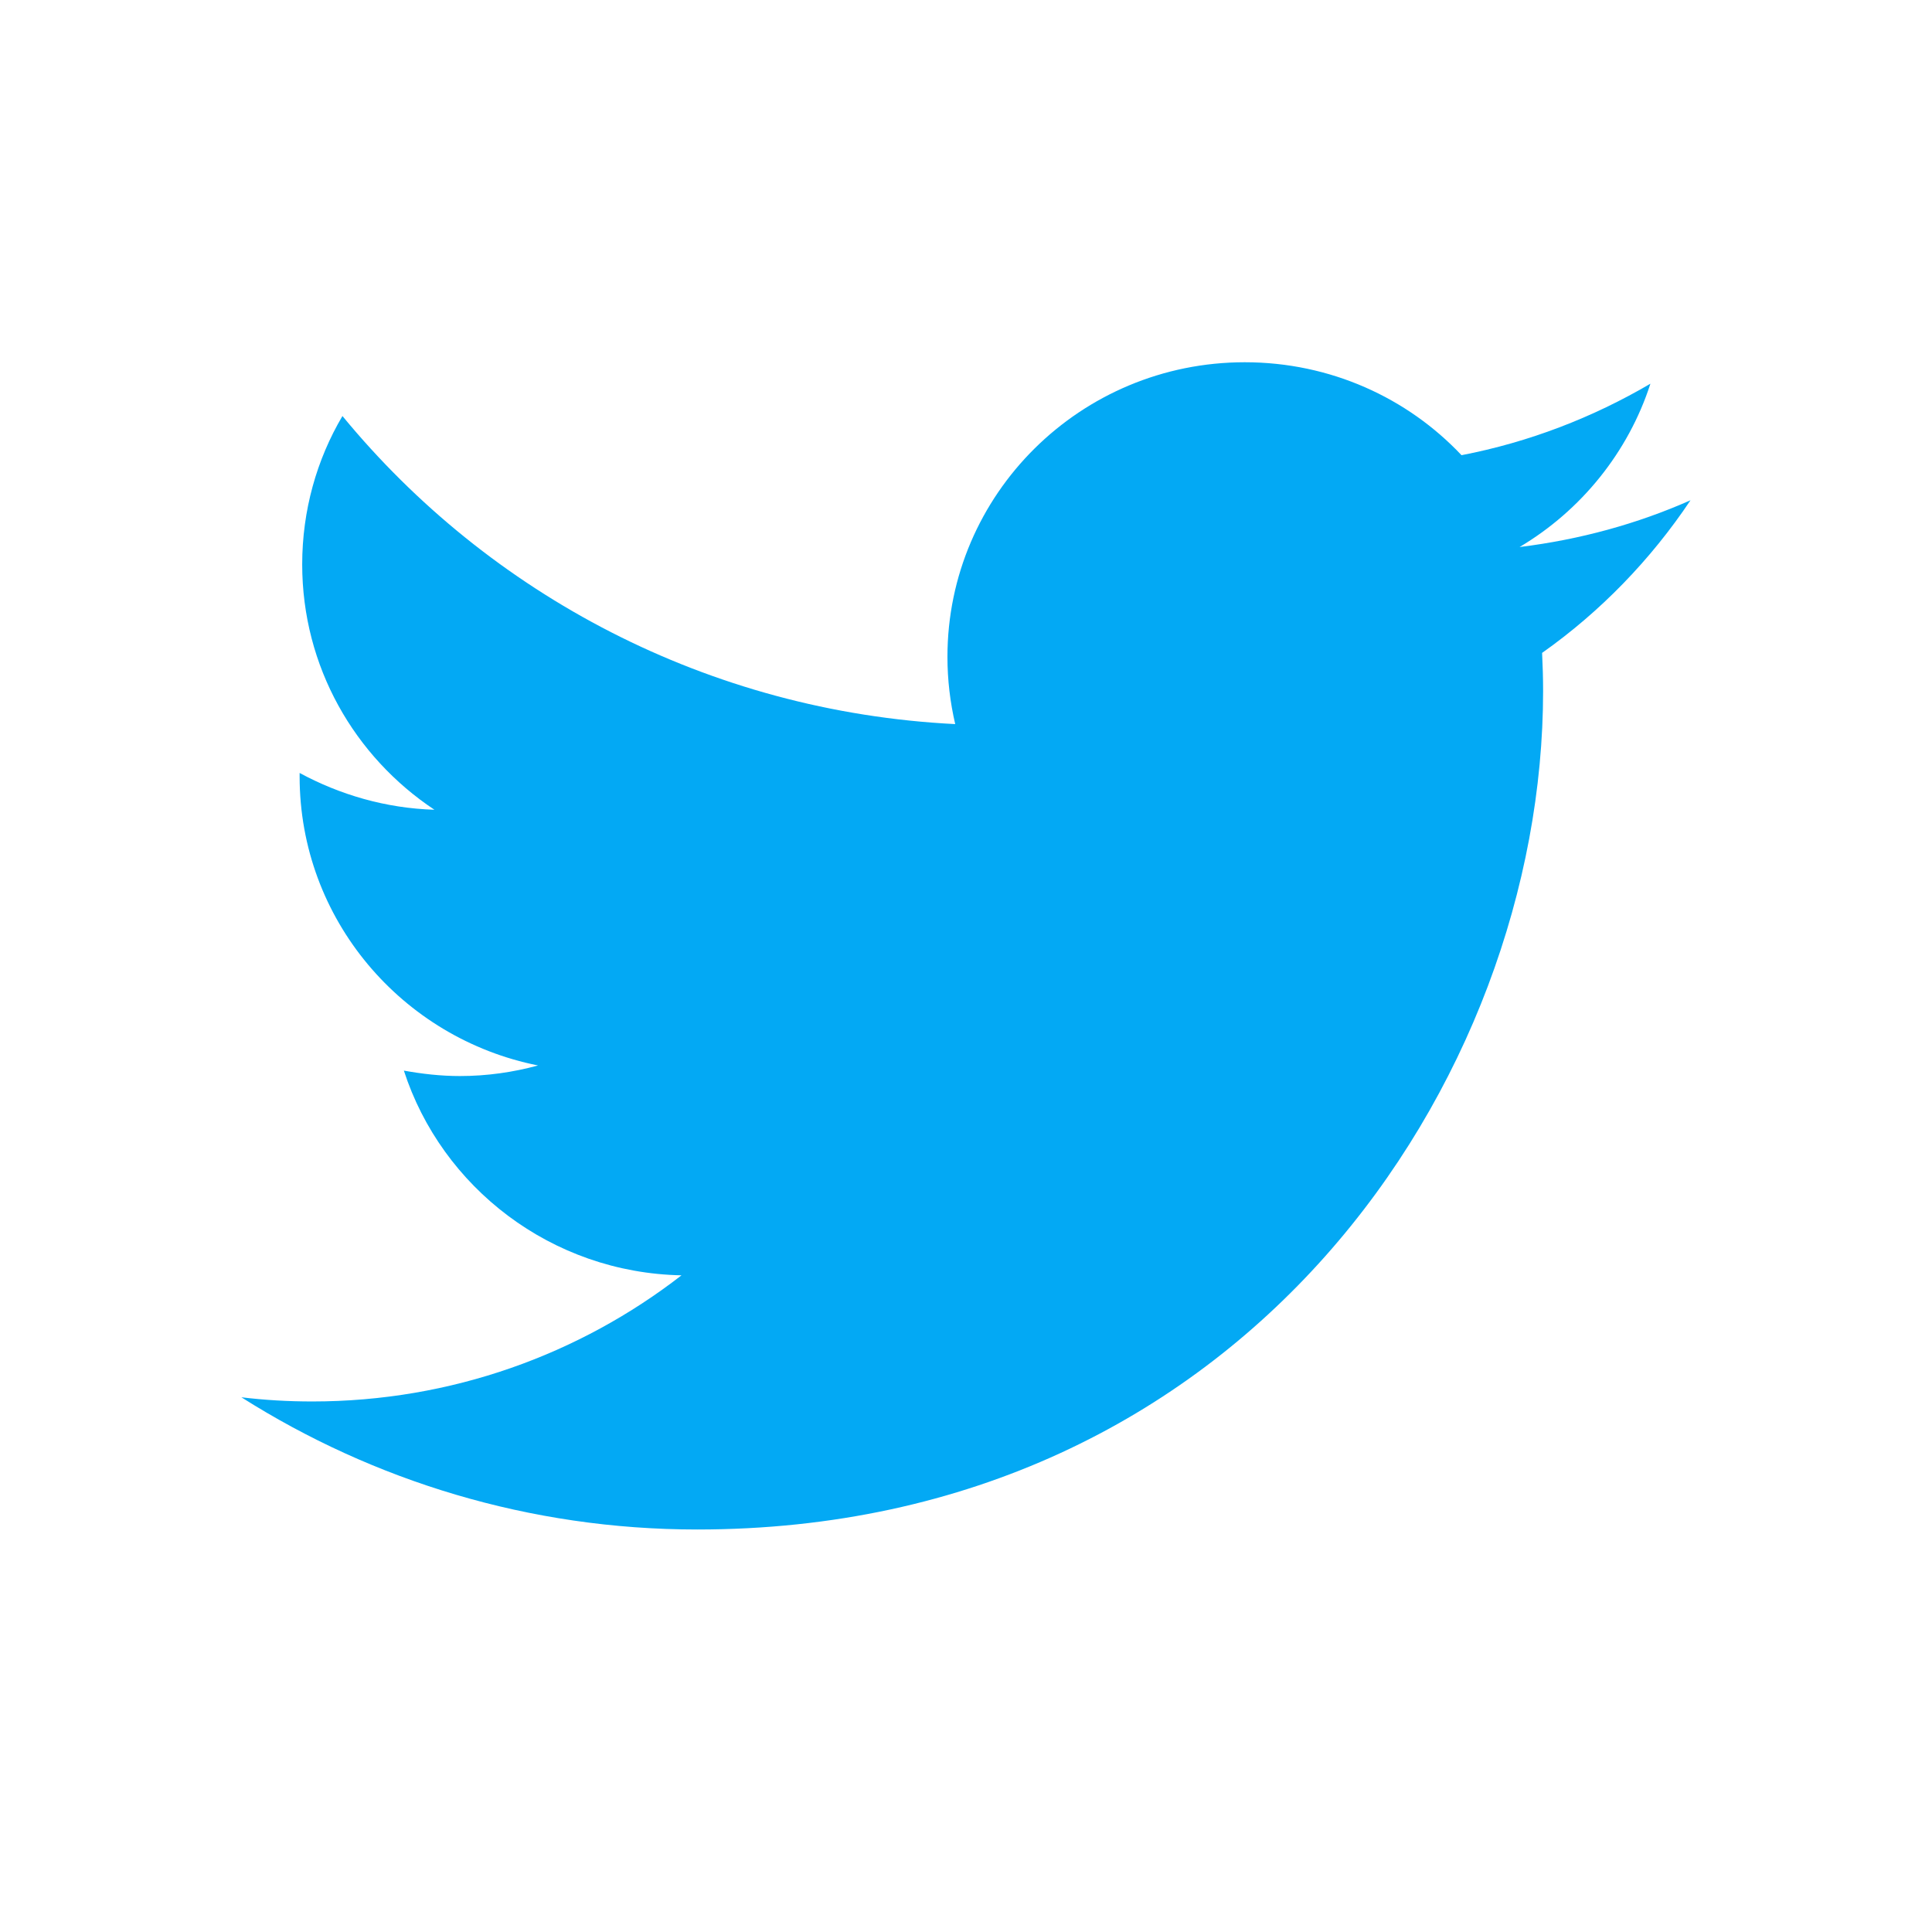
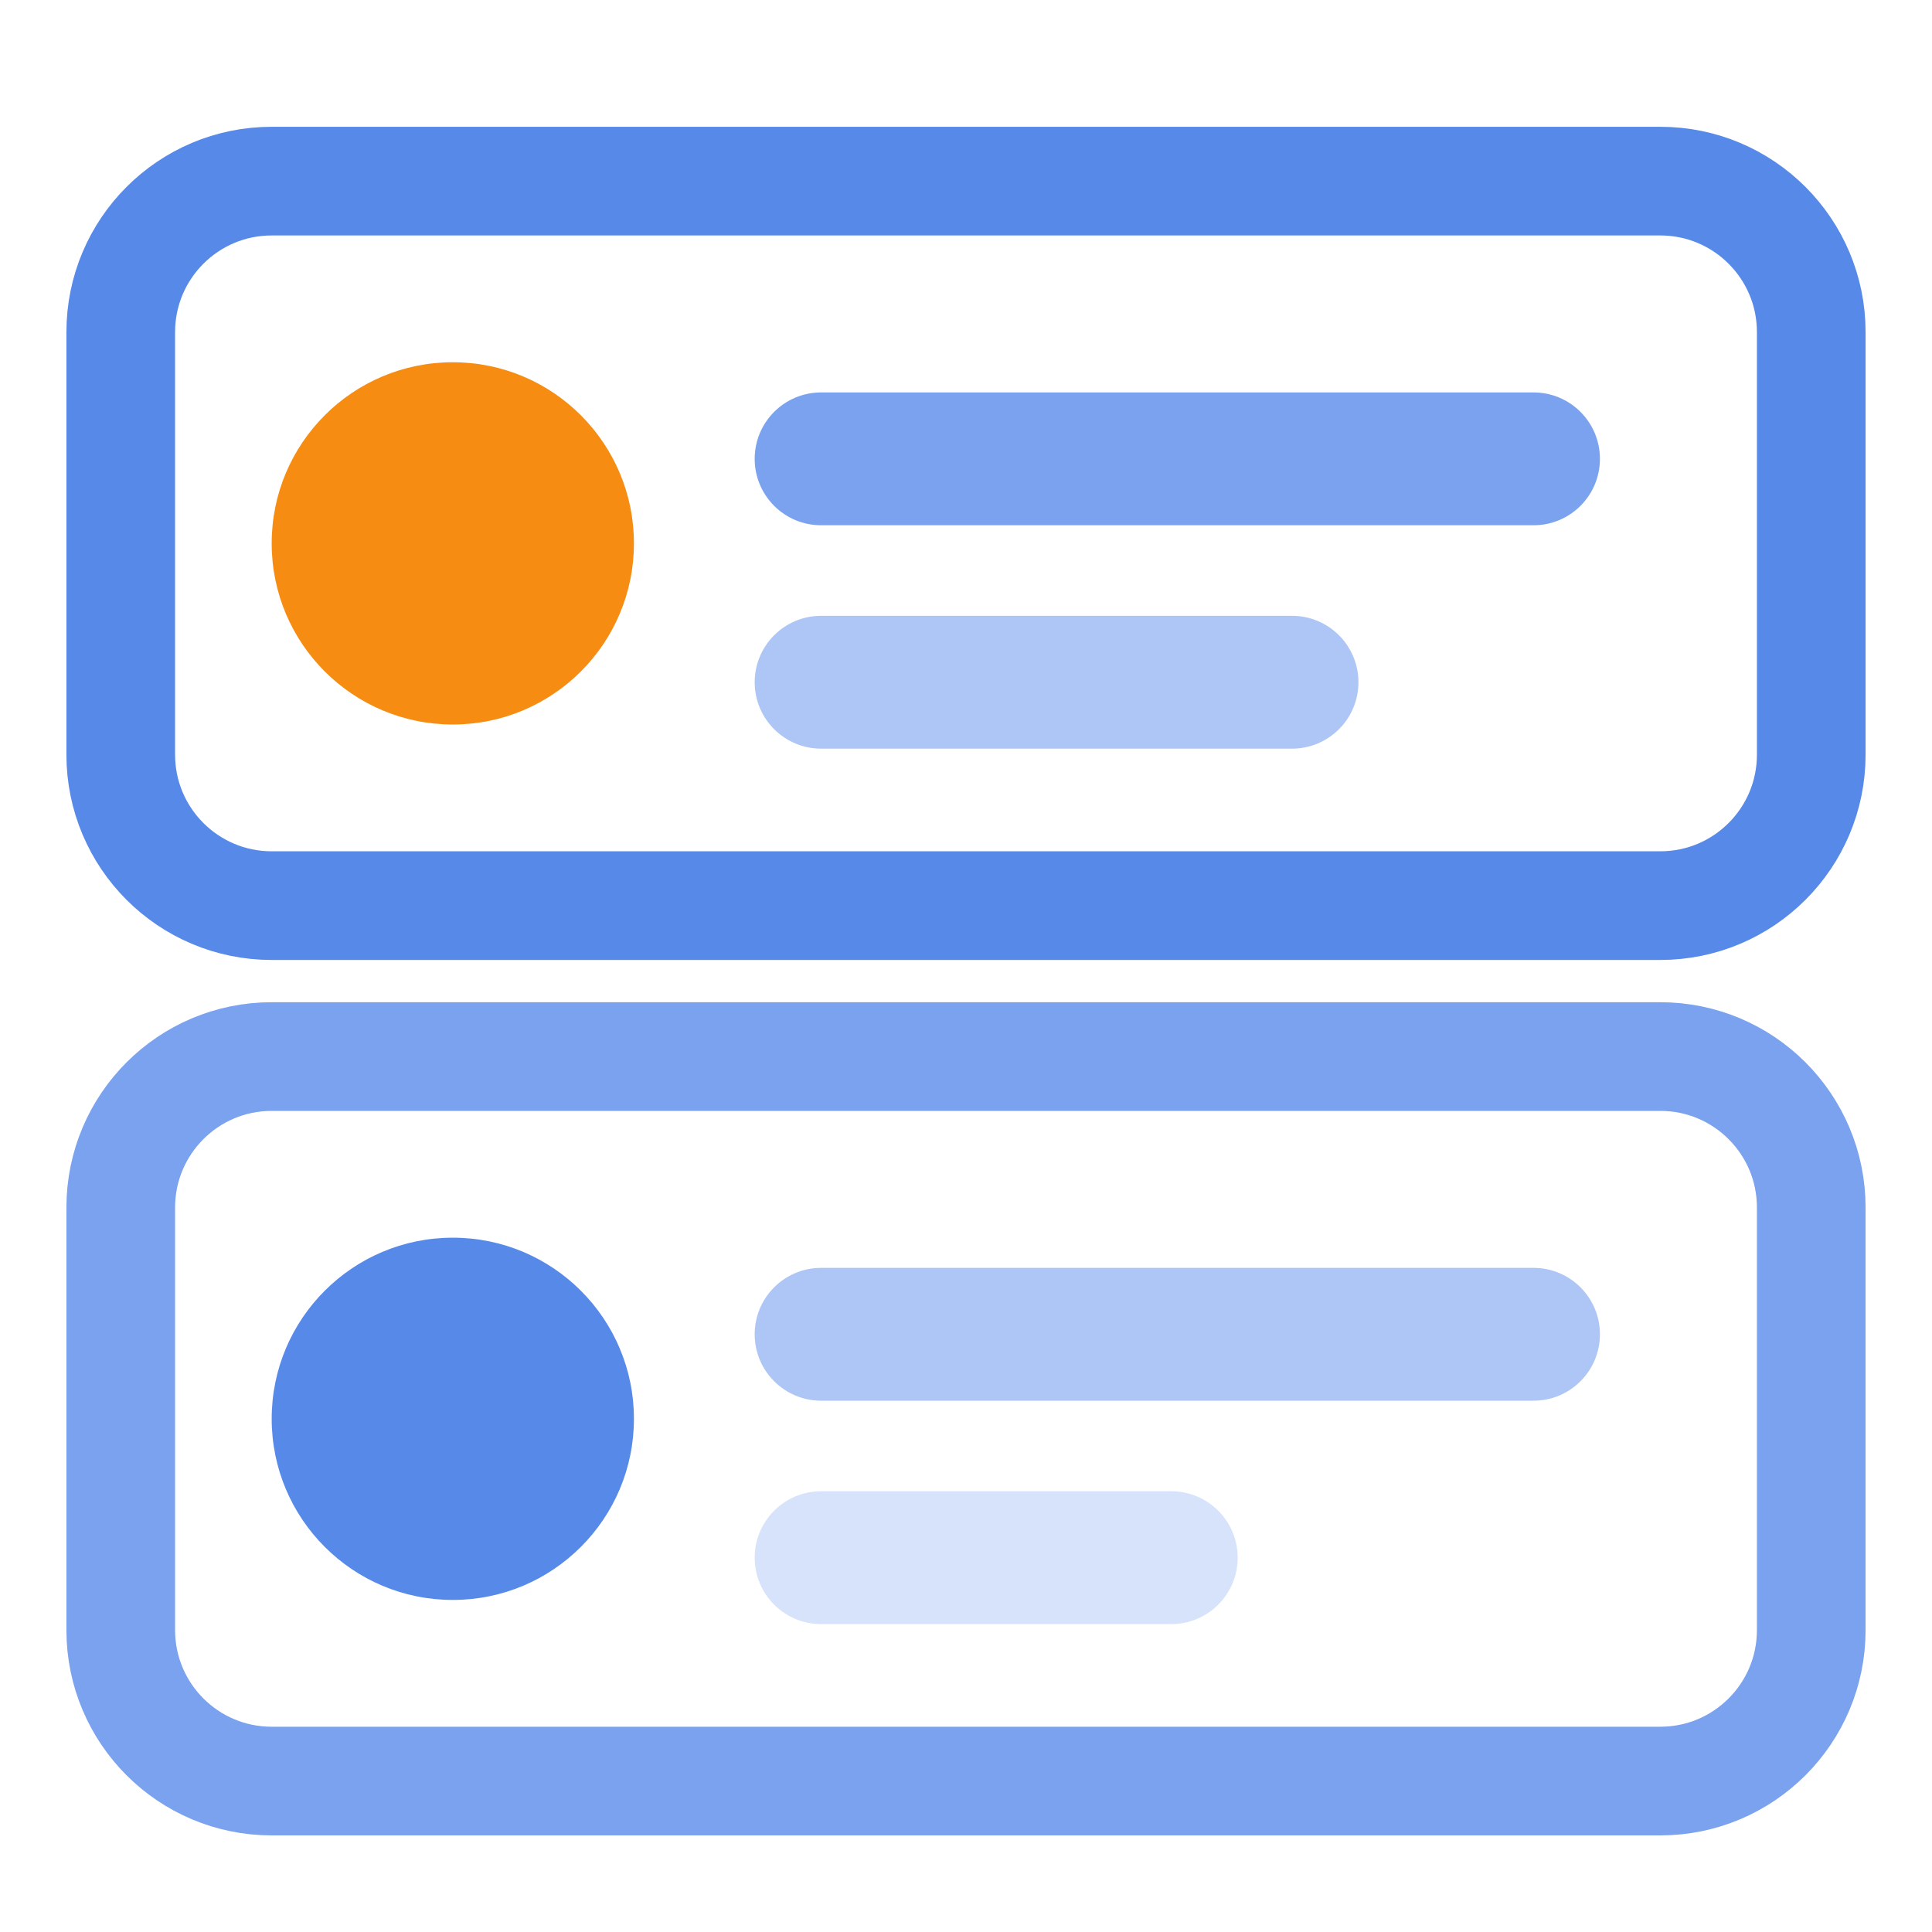
- <svg xmlns="http://www.w3.org/2000/svg" viewBox="0 0 48 48" width="32px" height="32px">
-   <path fill="#03A9F4" d="M42,12.429c-1.323,0.586-2.746,0.977-4.247,1.162c1.526-0.906,2.7-2.351,3.251-4.058c-1.428,0.837-3.01,1.452-4.693,1.776C34.967,9.884,33.05,9,30.926,9c-4.08,0-7.387,3.278-7.387,7.32c0,0.572,0.067,1.129,0.193,1.67c-6.138-0.308-11.582-3.226-15.224-7.654c-0.64,1.082-1,2.349-1,3.686c0,2.541,1.301,4.778,3.285,6.096c-1.211-0.037-2.351-0.374-3.349-0.914c0,0.022,0,0.055,0,0.086c0,3.551,2.547,6.508,5.923,7.181c-0.617,0.169-1.269,0.263-1.941,0.263c-0.477,0-0.942-0.054-1.392-0.135c0.94,2.902,3.667,5.023,6.898,5.086c-2.528,1.96-5.712,3.134-9.174,3.134c-0.598,0-1.183-0.034-1.761-0.104C9.268,36.786,13.152,38,17.321,38c13.585,0,21.017-11.156,21.017-20.834c0-0.317-0.01-0.633-0.025-0.945C39.763,15.197,41.013,13.905,42,12.429" />
+ <svg xmlns="http://www.w3.org/2000/svg" width="32" height="32" viewBox="0 0 32 32">
+   <rect x="2" y="3" width="28" height="12" rx="2.5" fill="none" stroke="#5789e9" stroke-width="1.8" />
+   <circle cx="7.5" cy="9" r="3" fill="#f68c11" />
+   <rect x="12.5" y="6.5" width="14" height="2.2" rx="1.1" fill="#7aa2ee" />
+   <rect x="12.5" y="10.2" width="10" height="2.2" rx="1.1" fill="#aec6f5" />
+   <rect x="2" y="17.5" width="28" height="12" rx="2.5" fill="none" stroke="#7aa2ee" stroke-width="1.8" />
+   <circle cx="7.5" cy="23.5" r="3" fill="#5789e9" />
+   <rect x="12.5" y="21" width="14" height="2.2" rx="1.1" fill="#aec6f5" />
+   <rect x="12.5" y="24.7" width="8" height="2.2" rx="1.1" fill="#d6e3fa" />
</svg>
